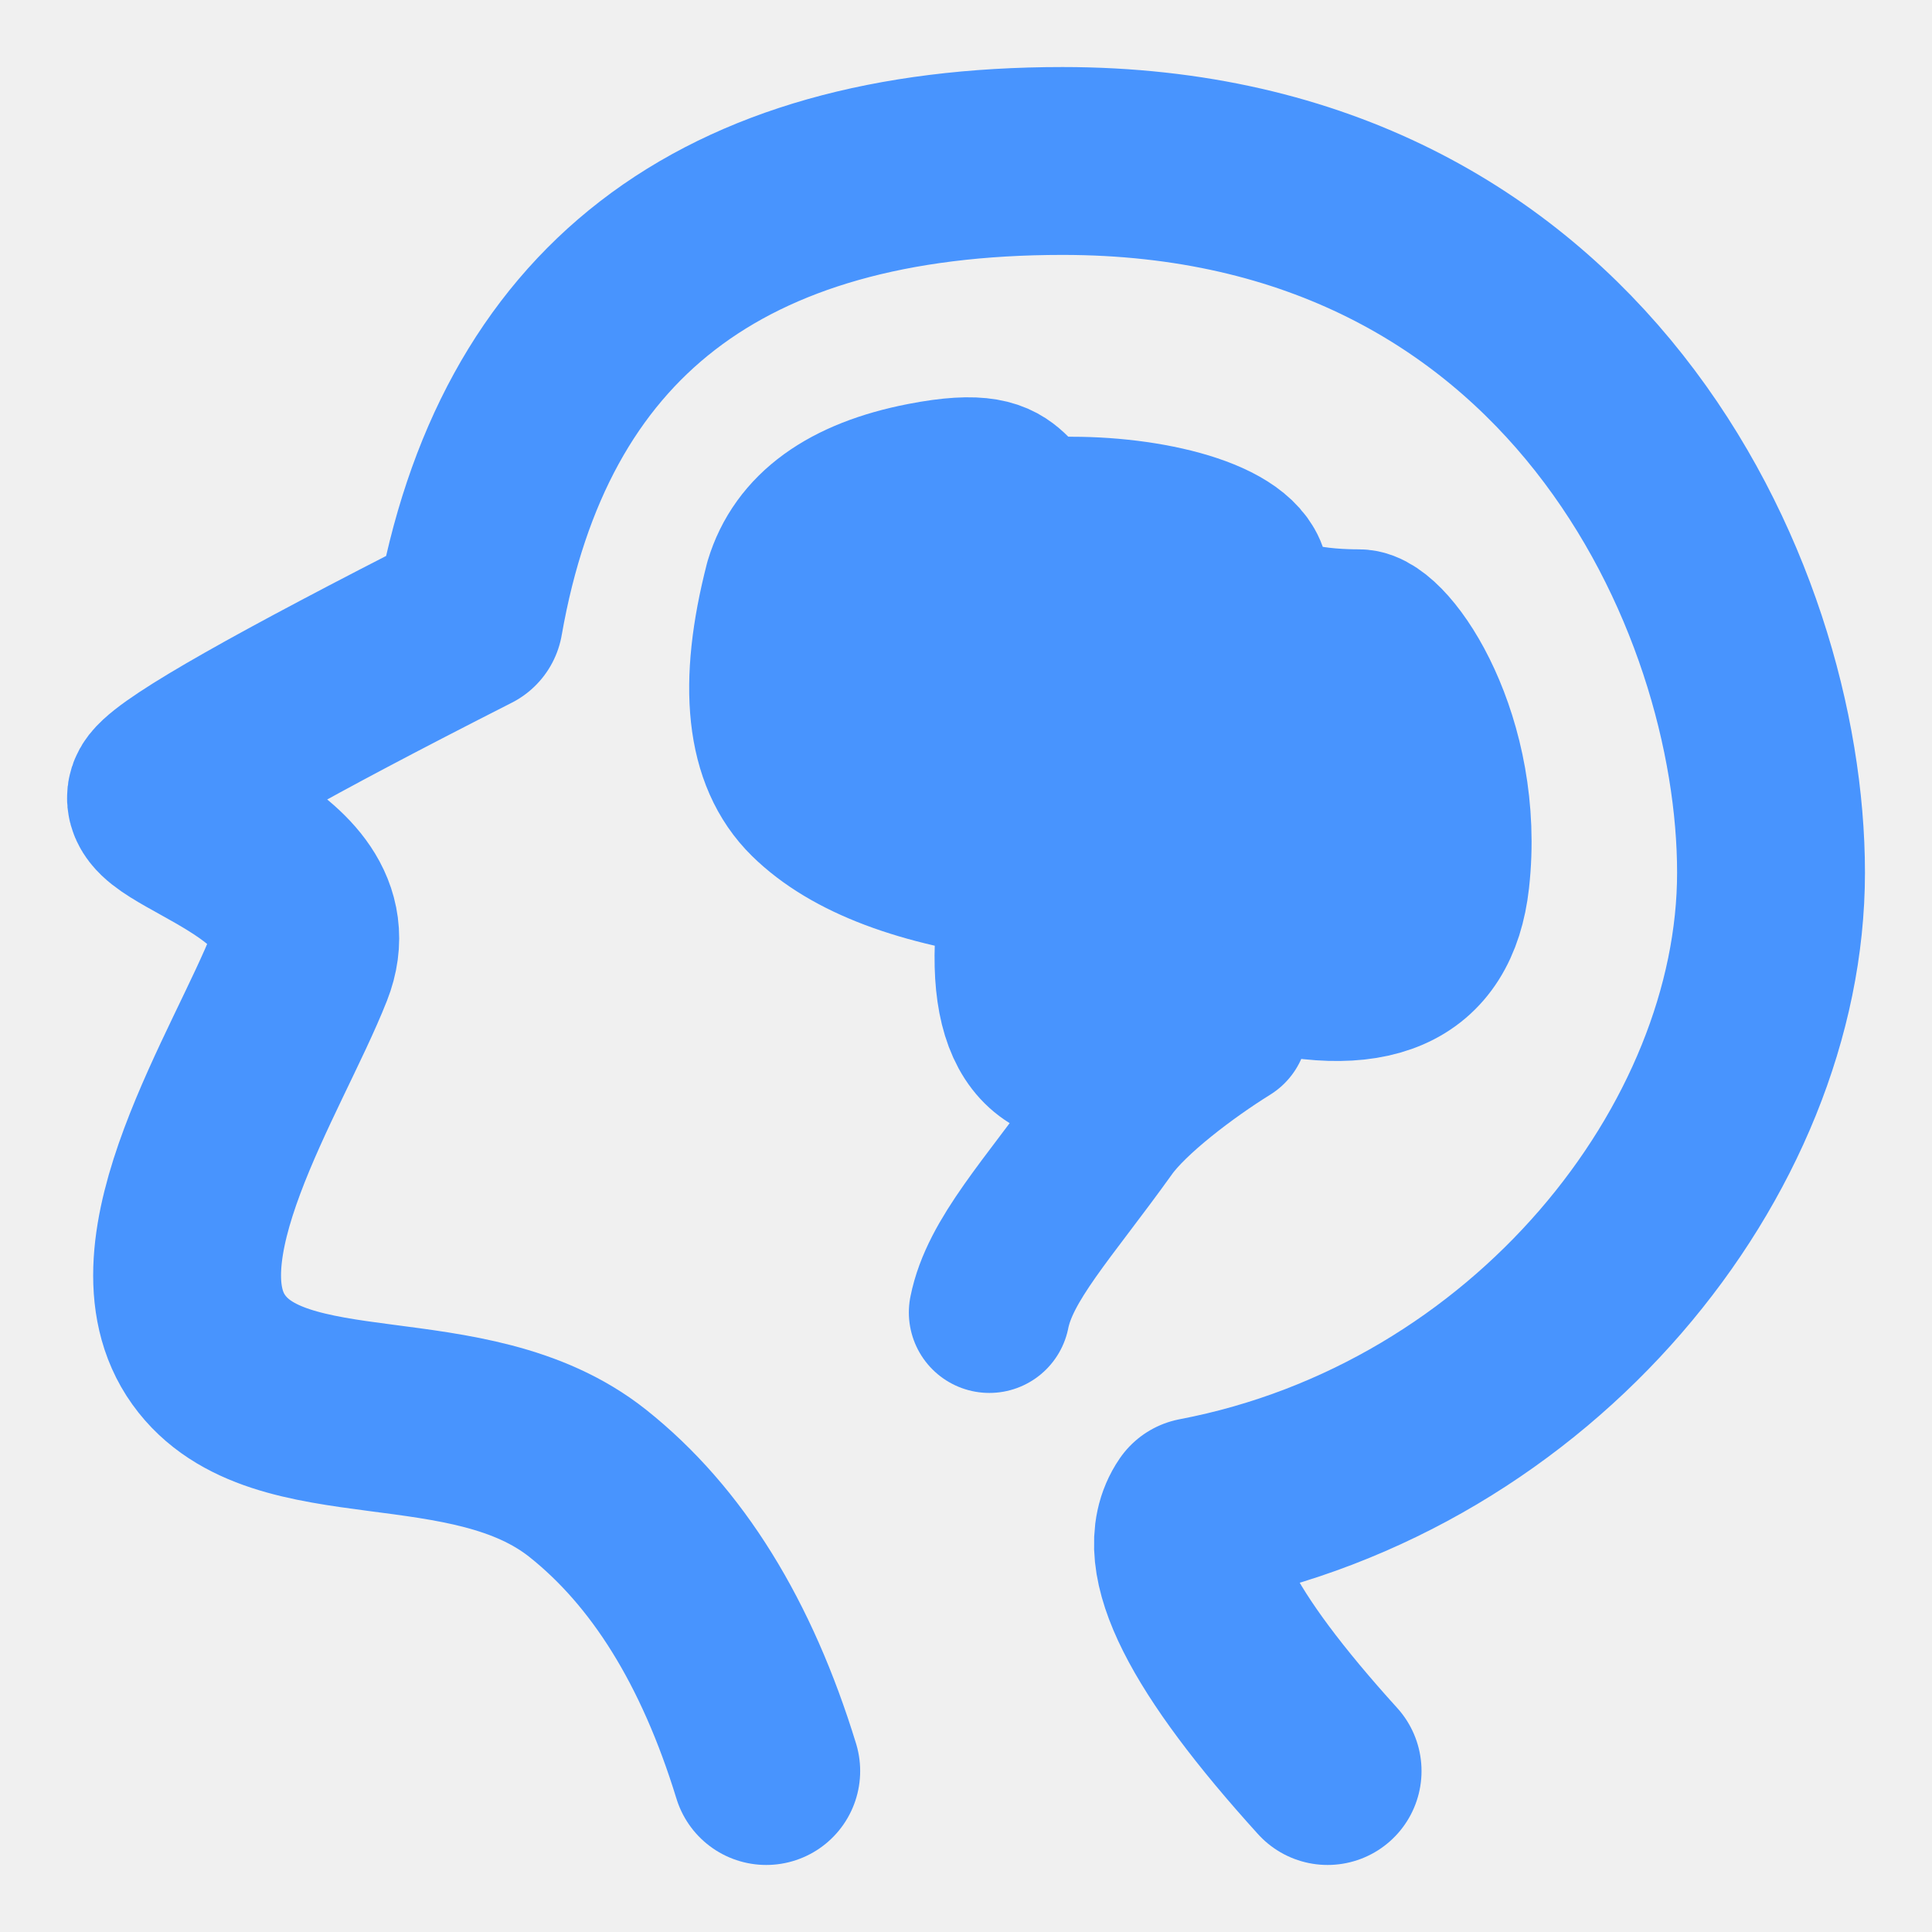
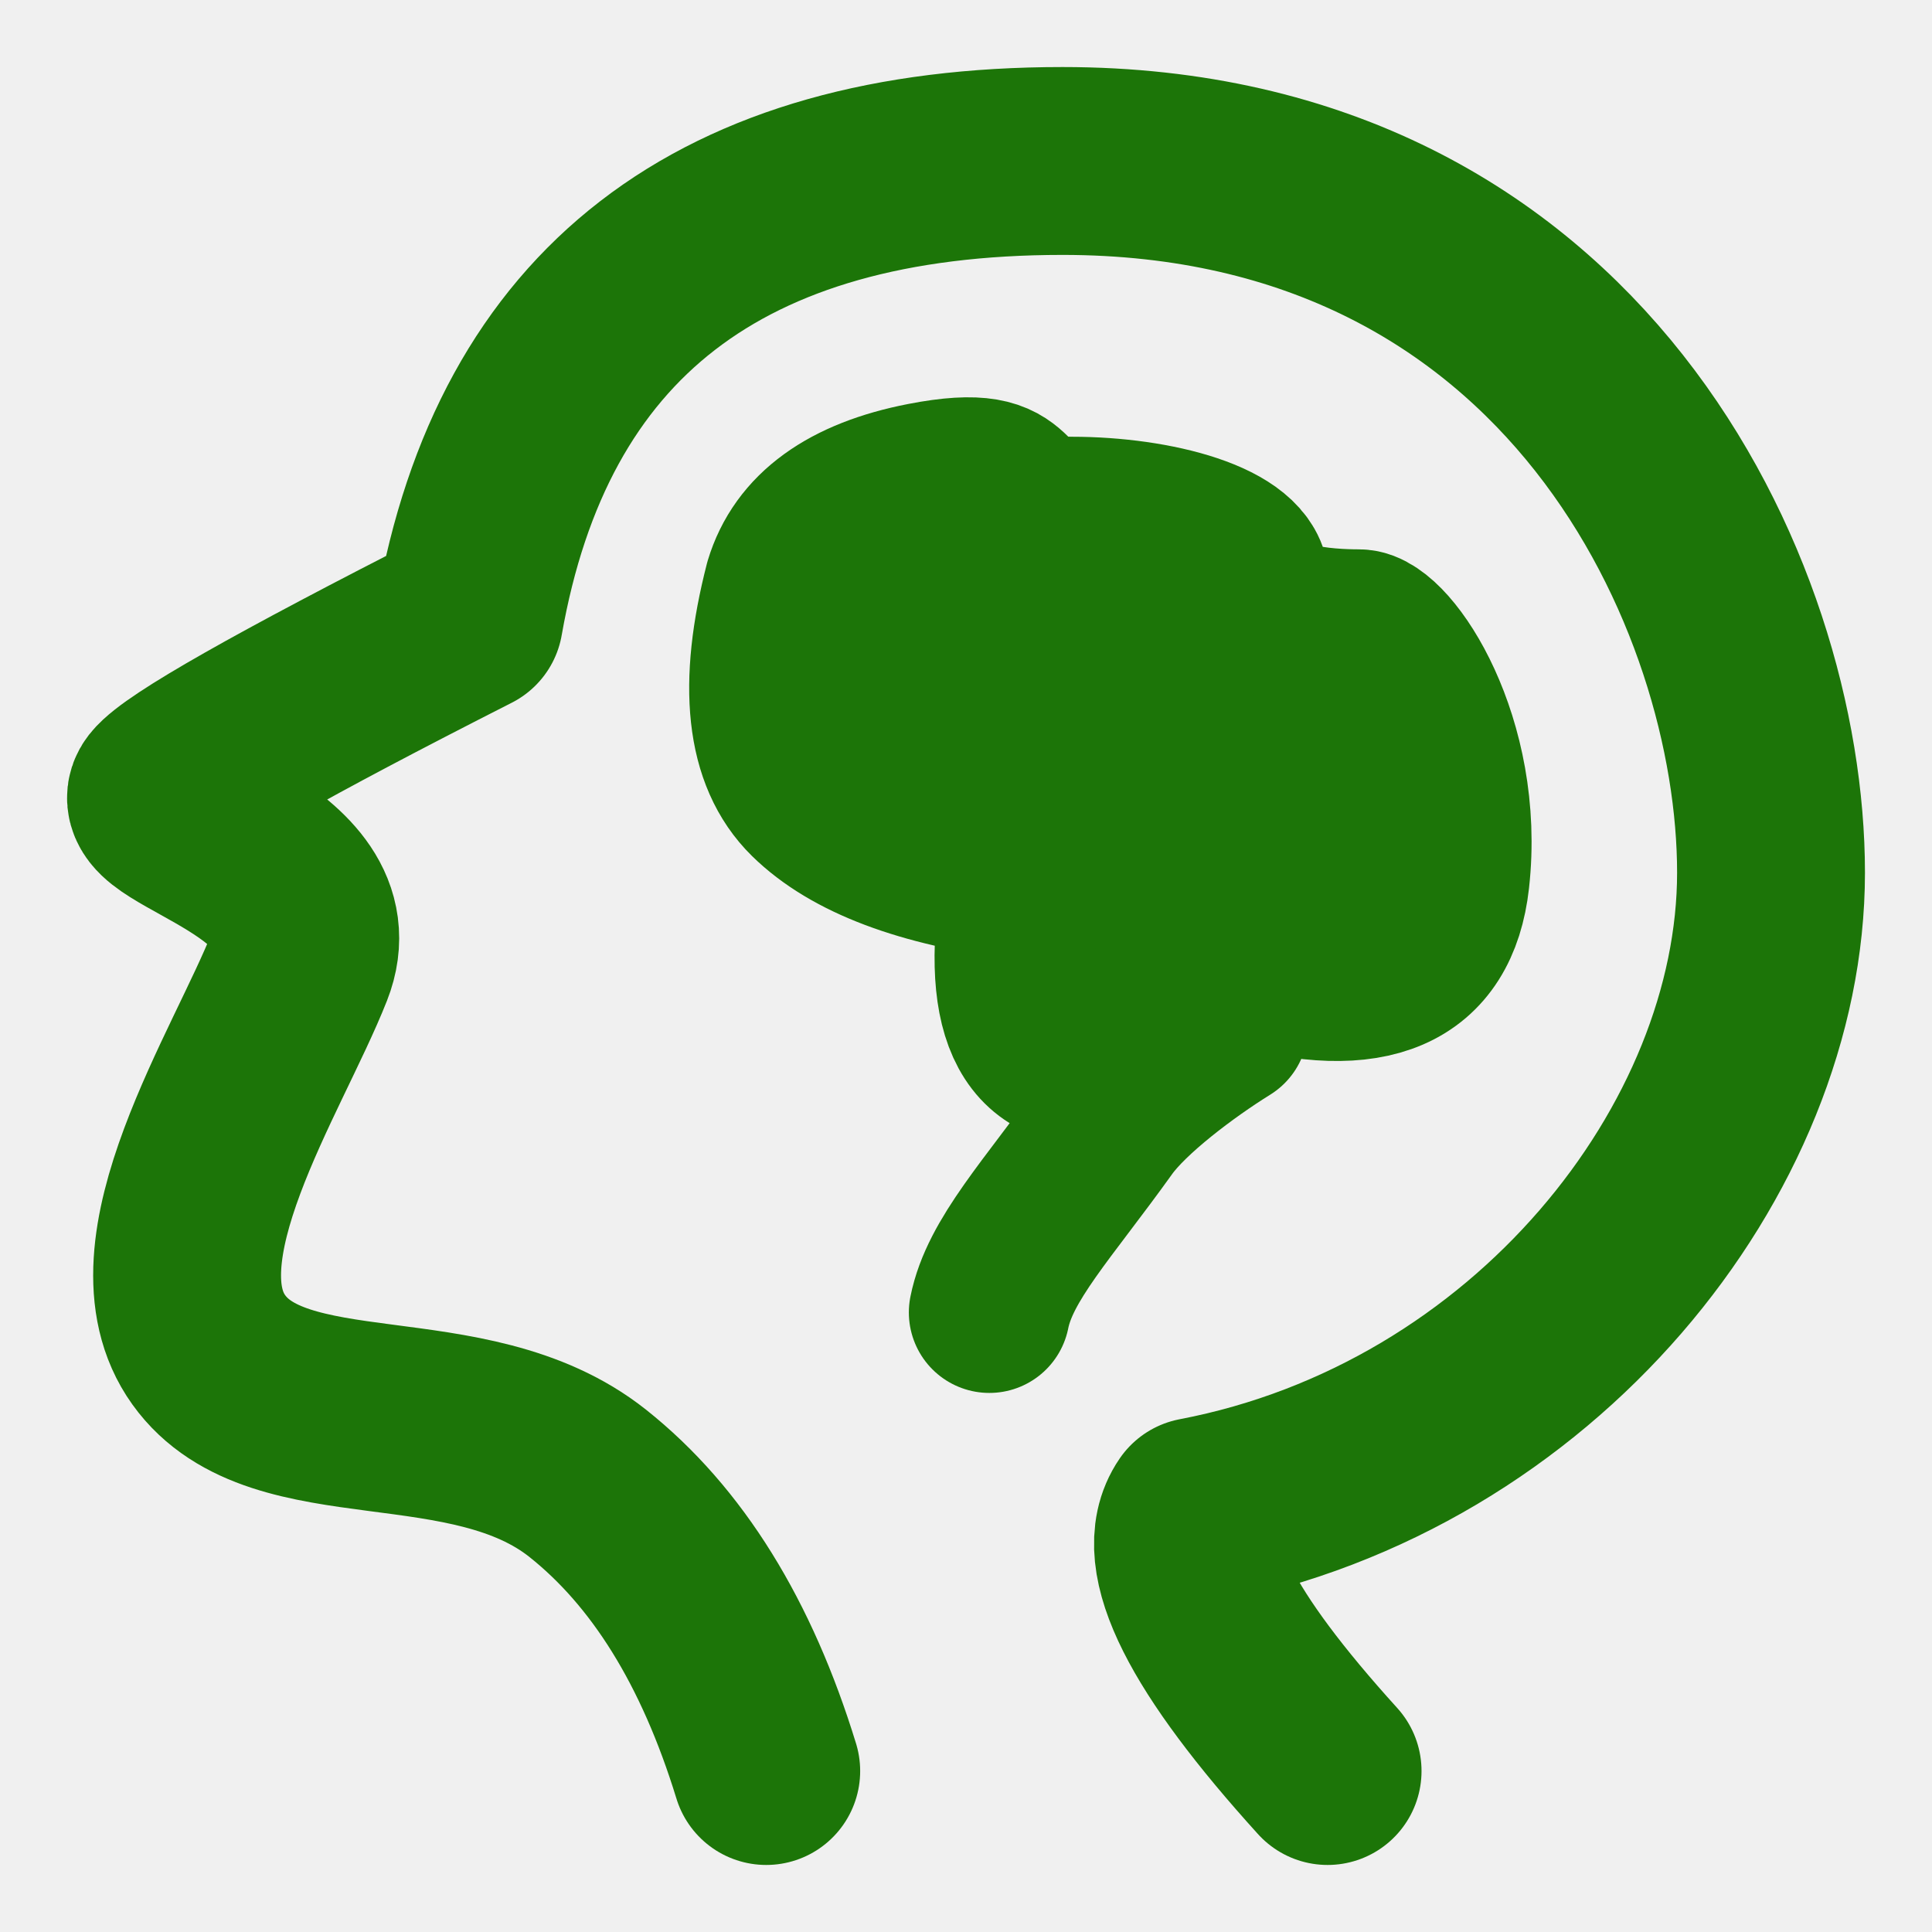
<svg xmlns="http://www.w3.org/2000/svg" width="25" height="25" viewBox="0 0 25 25" fill="none">
  <g clip-path="url(#clip0_996_1455)">
-     <path d="M9.915 22.917C9.404 21.252 8.634 20.012 7.605 19.194C6.06 17.969 3.607 18.731 2.701 17.466C1.794 16.201 3.335 13.877 3.876 12.505C4.417 11.133 1.803 10.648 2.108 10.258C2.312 9.999 3.633 9.249 6.071 8.01C6.764 4.059 9.323 2.083 13.749 2.083C20.387 2.083 22.917 7.711 22.917 11.292C22.917 14.871 19.854 18.727 15.492 19.559C15.102 20.127 15.664 21.246 17.179 22.917" stroke="#4894FE" stroke-width="2.431" stroke-linecap="round" stroke-linejoin="round" />
-     <path fill-rule="evenodd" clip-rule="evenodd" d="M10.156 7.552C9.816 8.872 9.917 9.799 10.46 10.333C11.003 10.866 11.928 11.215 13.235 11.38C12.938 13.082 13.3 13.881 14.32 13.775C15.34 13.671 15.953 13.247 16.158 12.505C17.752 12.953 18.616 12.578 18.75 11.38C18.951 9.583 17.982 8.15 17.584 8.15C17.187 8.15 16.158 8.102 16.158 7.552C16.158 7.003 14.956 6.693 13.871 6.693C12.787 6.693 13.439 5.961 11.95 6.25C10.957 6.443 10.359 6.877 10.156 7.552Z" fill="#4894FE" stroke="#4894FE" stroke-width="2.083" stroke-linejoin="round" />
-     <path d="M15.886 13.281C15.356 13.61 14.629 14.156 14.323 14.583C13.558 15.651 12.938 16.301 12.802 16.983" stroke="#4894FE" stroke-width="2.083" stroke-linecap="round" />
+     <path d="M9.915 22.917C9.404 21.252 8.634 20.012 7.605 19.194C6.06 17.969 3.607 18.731 2.701 17.466C1.794 16.201 3.335 13.877 3.876 12.505C4.417 11.133 1.803 10.648 2.108 10.258C2.312 9.999 3.633 9.249 6.071 8.01C6.764 4.059 9.323 2.083 13.749 2.083C20.387 2.083 22.917 7.711 22.917 11.292C22.917 14.871 19.854 18.727 15.492 19.559C15.102 20.127 15.664 21.246 17.179 22.917" stroke="#1c7508ff" stroke-width="2.431" stroke-linecap="round" stroke-linejoin="round" />
+     <path fill-rule="evenodd" clip-rule="evenodd" d="M10.156 7.552C9.816 8.872 9.917 9.799 10.46 10.333C11.003 10.866 11.928 11.215 13.235 11.38C12.938 13.082 13.3 13.881 14.32 13.775C15.34 13.671 15.953 13.247 16.158 12.505C17.752 12.953 18.616 12.578 18.75 11.38C18.951 9.583 17.982 8.15 17.584 8.15C17.187 8.15 16.158 8.102 16.158 7.552C16.158 7.003 14.956 6.693 13.871 6.693C12.787 6.693 13.439 5.961 11.95 6.25C10.957 6.443 10.359 6.877 10.156 7.552Z" fill="#1c7508ff" stroke="#1c7508ff" stroke-width="2.083" stroke-linejoin="round" />
+     <path d="M15.886 13.281C15.356 13.61 14.629 14.156 14.323 14.583C13.558 15.651 12.938 16.301 12.802 16.983" stroke="#1c7508ff" stroke-width="2.083" stroke-linecap="round" />
  </g>
  <defs>
    <clipPath id="clip0_996_1455">
      <rect width="25" height="25" fill="white" />
    </clipPath>
  </defs>
</svg>
